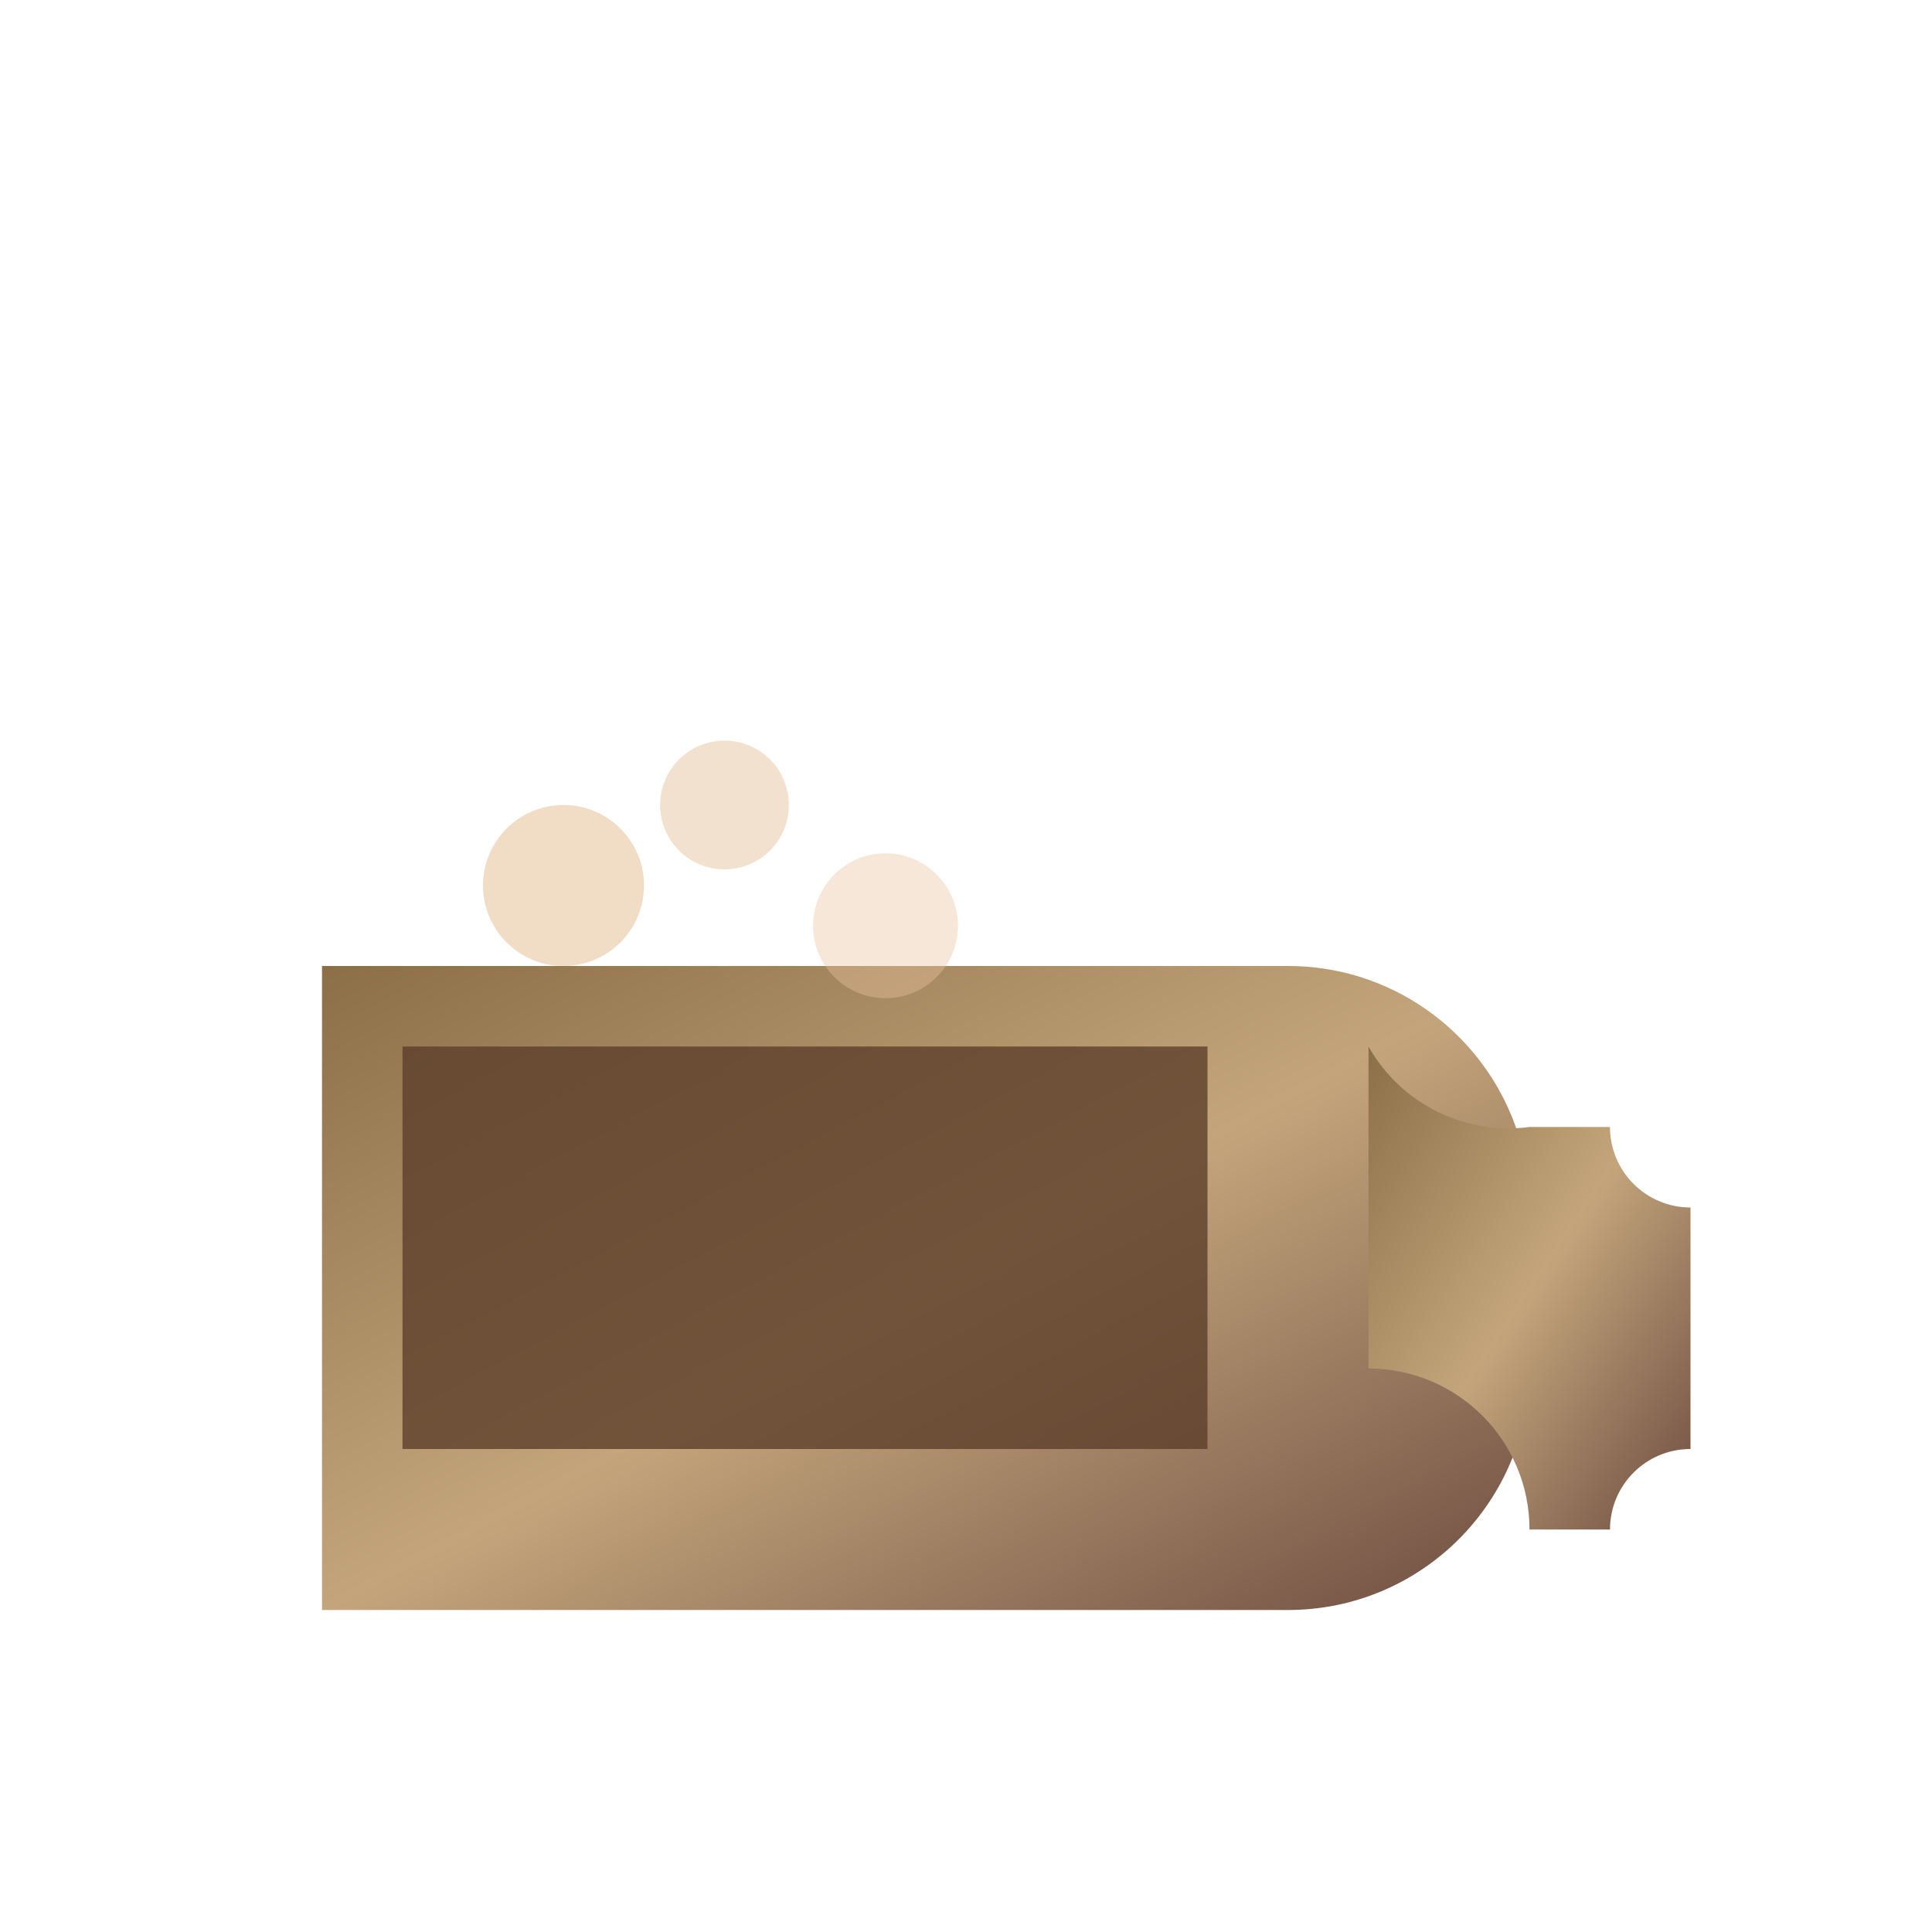
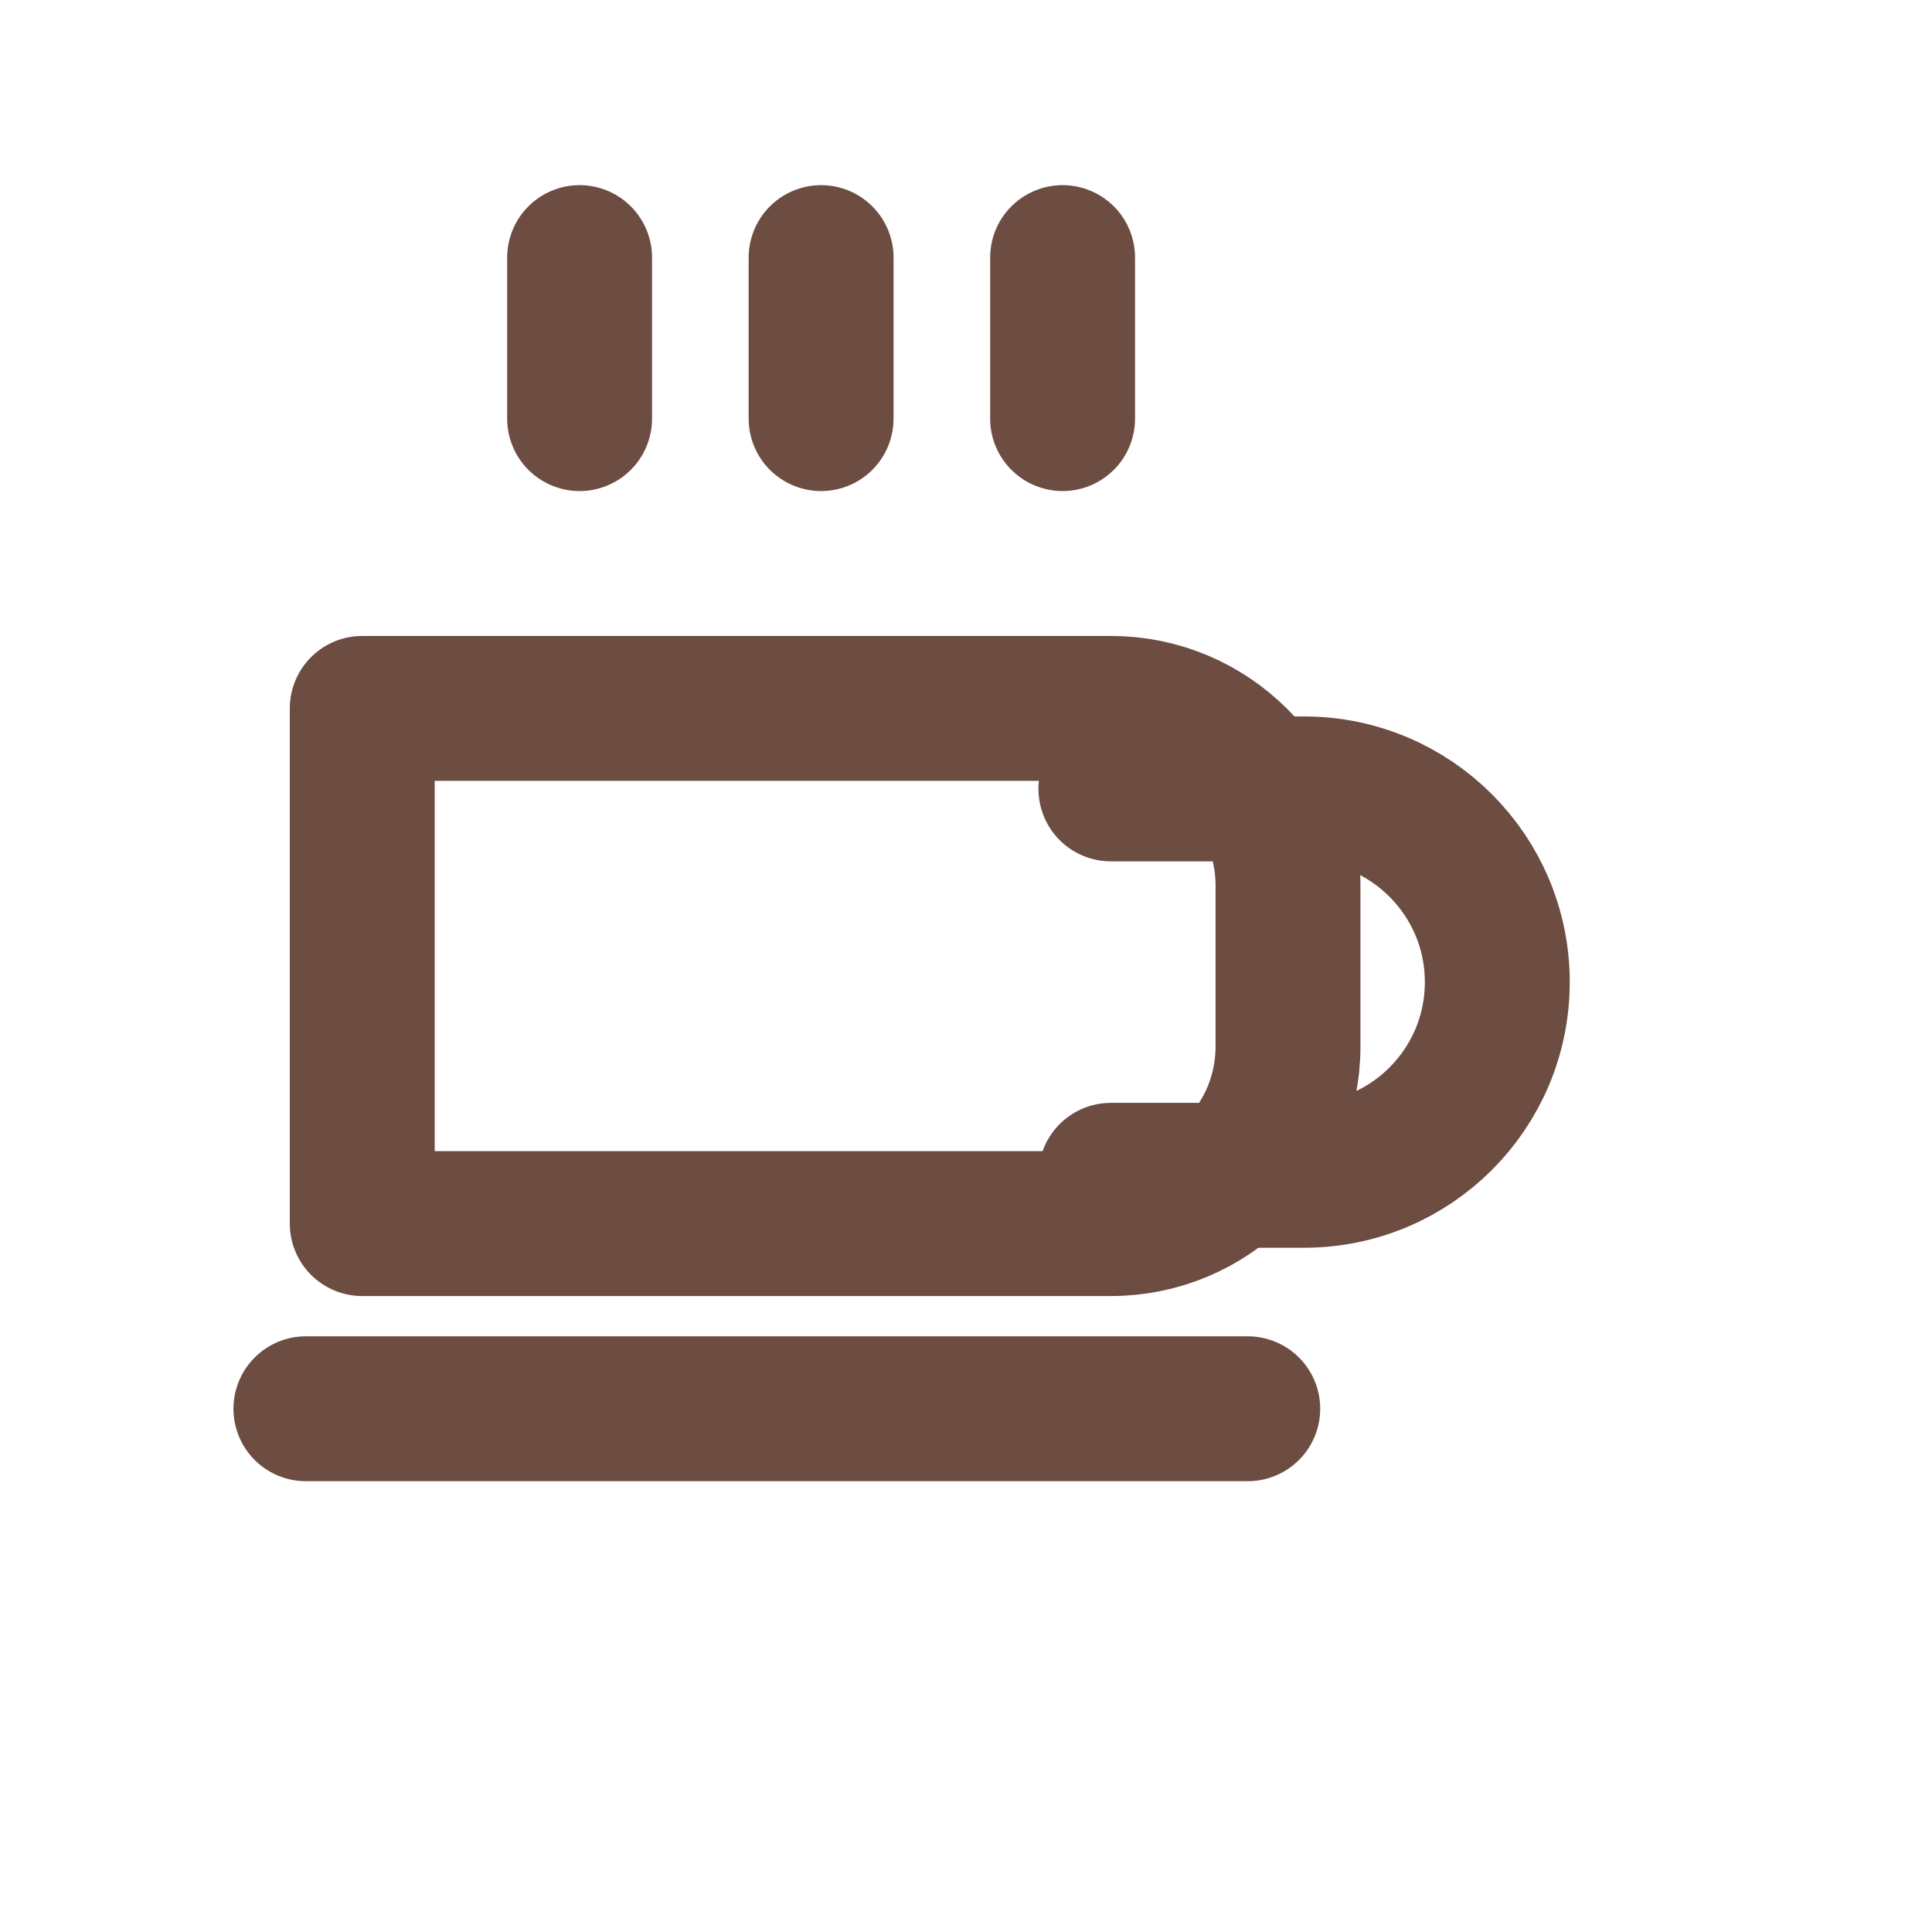
- <svg xmlns="http://www.w3.org/2000/svg" viewBox="0 0 24 24">
-   <defs>
-     <linearGradient id="coffeeGradient" x1="0%" y1="0%" x2="100%" y2="100%">
-       <stop offset="0%" style="stop-color:#8B6F47" />
-       <stop offset="50%" style="stop-color:#C4A57B" />
-       <stop offset="100%" style="stop-color:#6D4C41" />
-     </linearGradient>
-   </defs>
-   <path fill="url(#coffeeGradient)" d="M4 12h12a3 3 0 0 1 3 3v2a3 3 0 0 1-3 3H4v-8z" />
-   <path fill="url(#coffeeGradient)" d="M17 13v4a2 2 0 0 1 2 2h1a1 1 0 0 1 1-1v-3a1 1 0 0 1-1-1h-1a2 2 0 0 1-2-1z" />
-   <path fill="#5D3E2A" d="M5 13h10v5H5v-5z" opacity="0.8" />
-   <circle cx="7" cy="11" r="1" fill="#E8C4A0" opacity="0.6">
-     <animate attributeName="cy" values="11;9;11" dur="2s" repeatCount="indefinite" />
-     <animate attributeName="opacity" values="0.6;0.3;0.6" dur="2s" repeatCount="indefinite" />
-   </circle>
-   <circle cx="9" cy="10" r="0.8" fill="#E8C4A0" opacity="0.5">
-     <animate attributeName="cy" values="10;8;10" dur="2.5s" repeatCount="indefinite" />
-     <animate attributeName="opacity" values="0.5;0.2;0.5" dur="2.5s" repeatCount="indefinite" />
-   </circle>
-   <circle cx="11" cy="11.5" r="0.9" fill="#E8C4A0" opacity="0.4">
-     <animate attributeName="cy" values="11.5;9.5;11.5" dur="2.2s" repeatCount="indefinite" />
-     <animate attributeName="opacity" values="0.4;0.1;0.4" dur="2.2s" repeatCount="indefinite" />
-   </circle>
+ <svg xmlns="http://www.w3.org/2000/svg" width="24" height="24" viewBox="0 0 24 24" fill="none">
+   <g stroke="#6D4C41" stroke-width="1.8" stroke-linecap="round" stroke-linejoin="round">
+     <path d="M4.5 8.8h9.3a2.2 2.2 0 012.2 2.2v2a2.2 2.2 0 01-2.2 2.2H4.5z" />
+     <path d="M13.8 9.8h2.4a2.4 2.4 0 012.4 2.4 2.4 2.4 0 01-2.4 2.4h-2.4" />
+     <line x1="3.8" y1="17.5" x2="15.5" y2="17.5" />
+     <line x1="7.2" y1="5.2" x2="7.2" y2="3.2" />
+     <line x1="10.2" y1="5.2" x2="10.2" y2="3.2" />
+     <line x1="13.2" y1="5.2" x2="13.2" y2="3.2" />
+   </g>
</svg>
